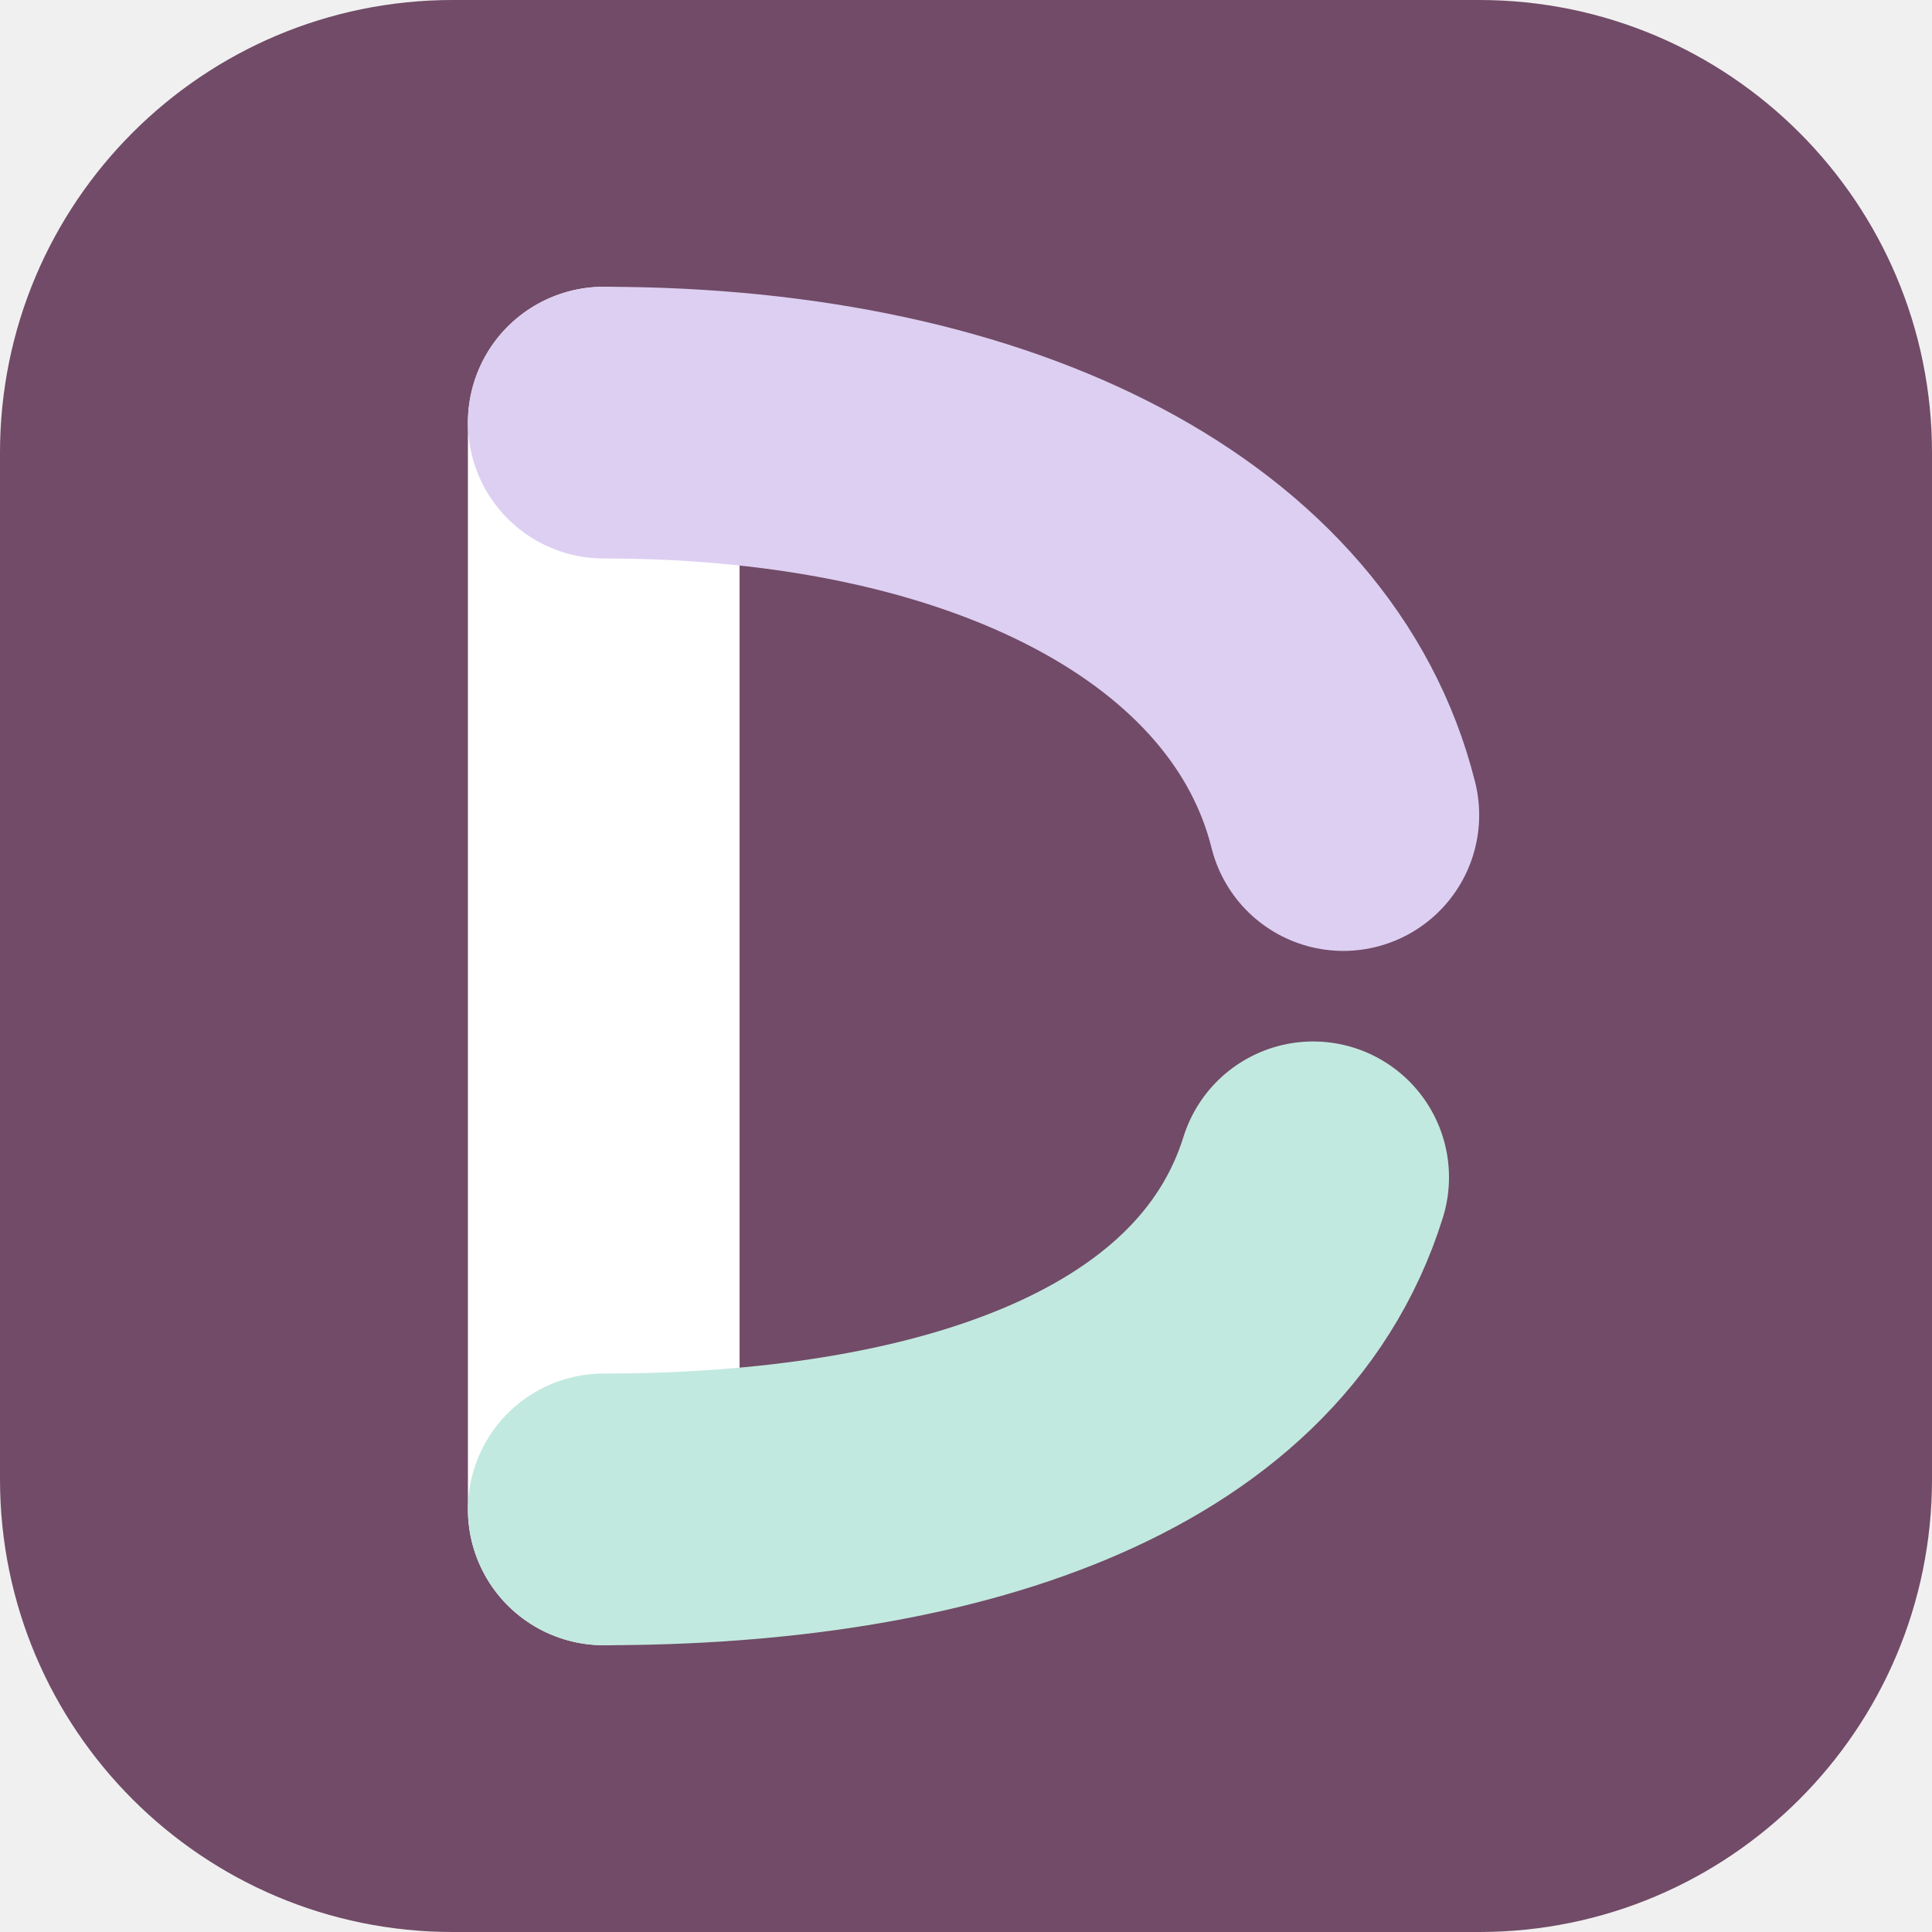
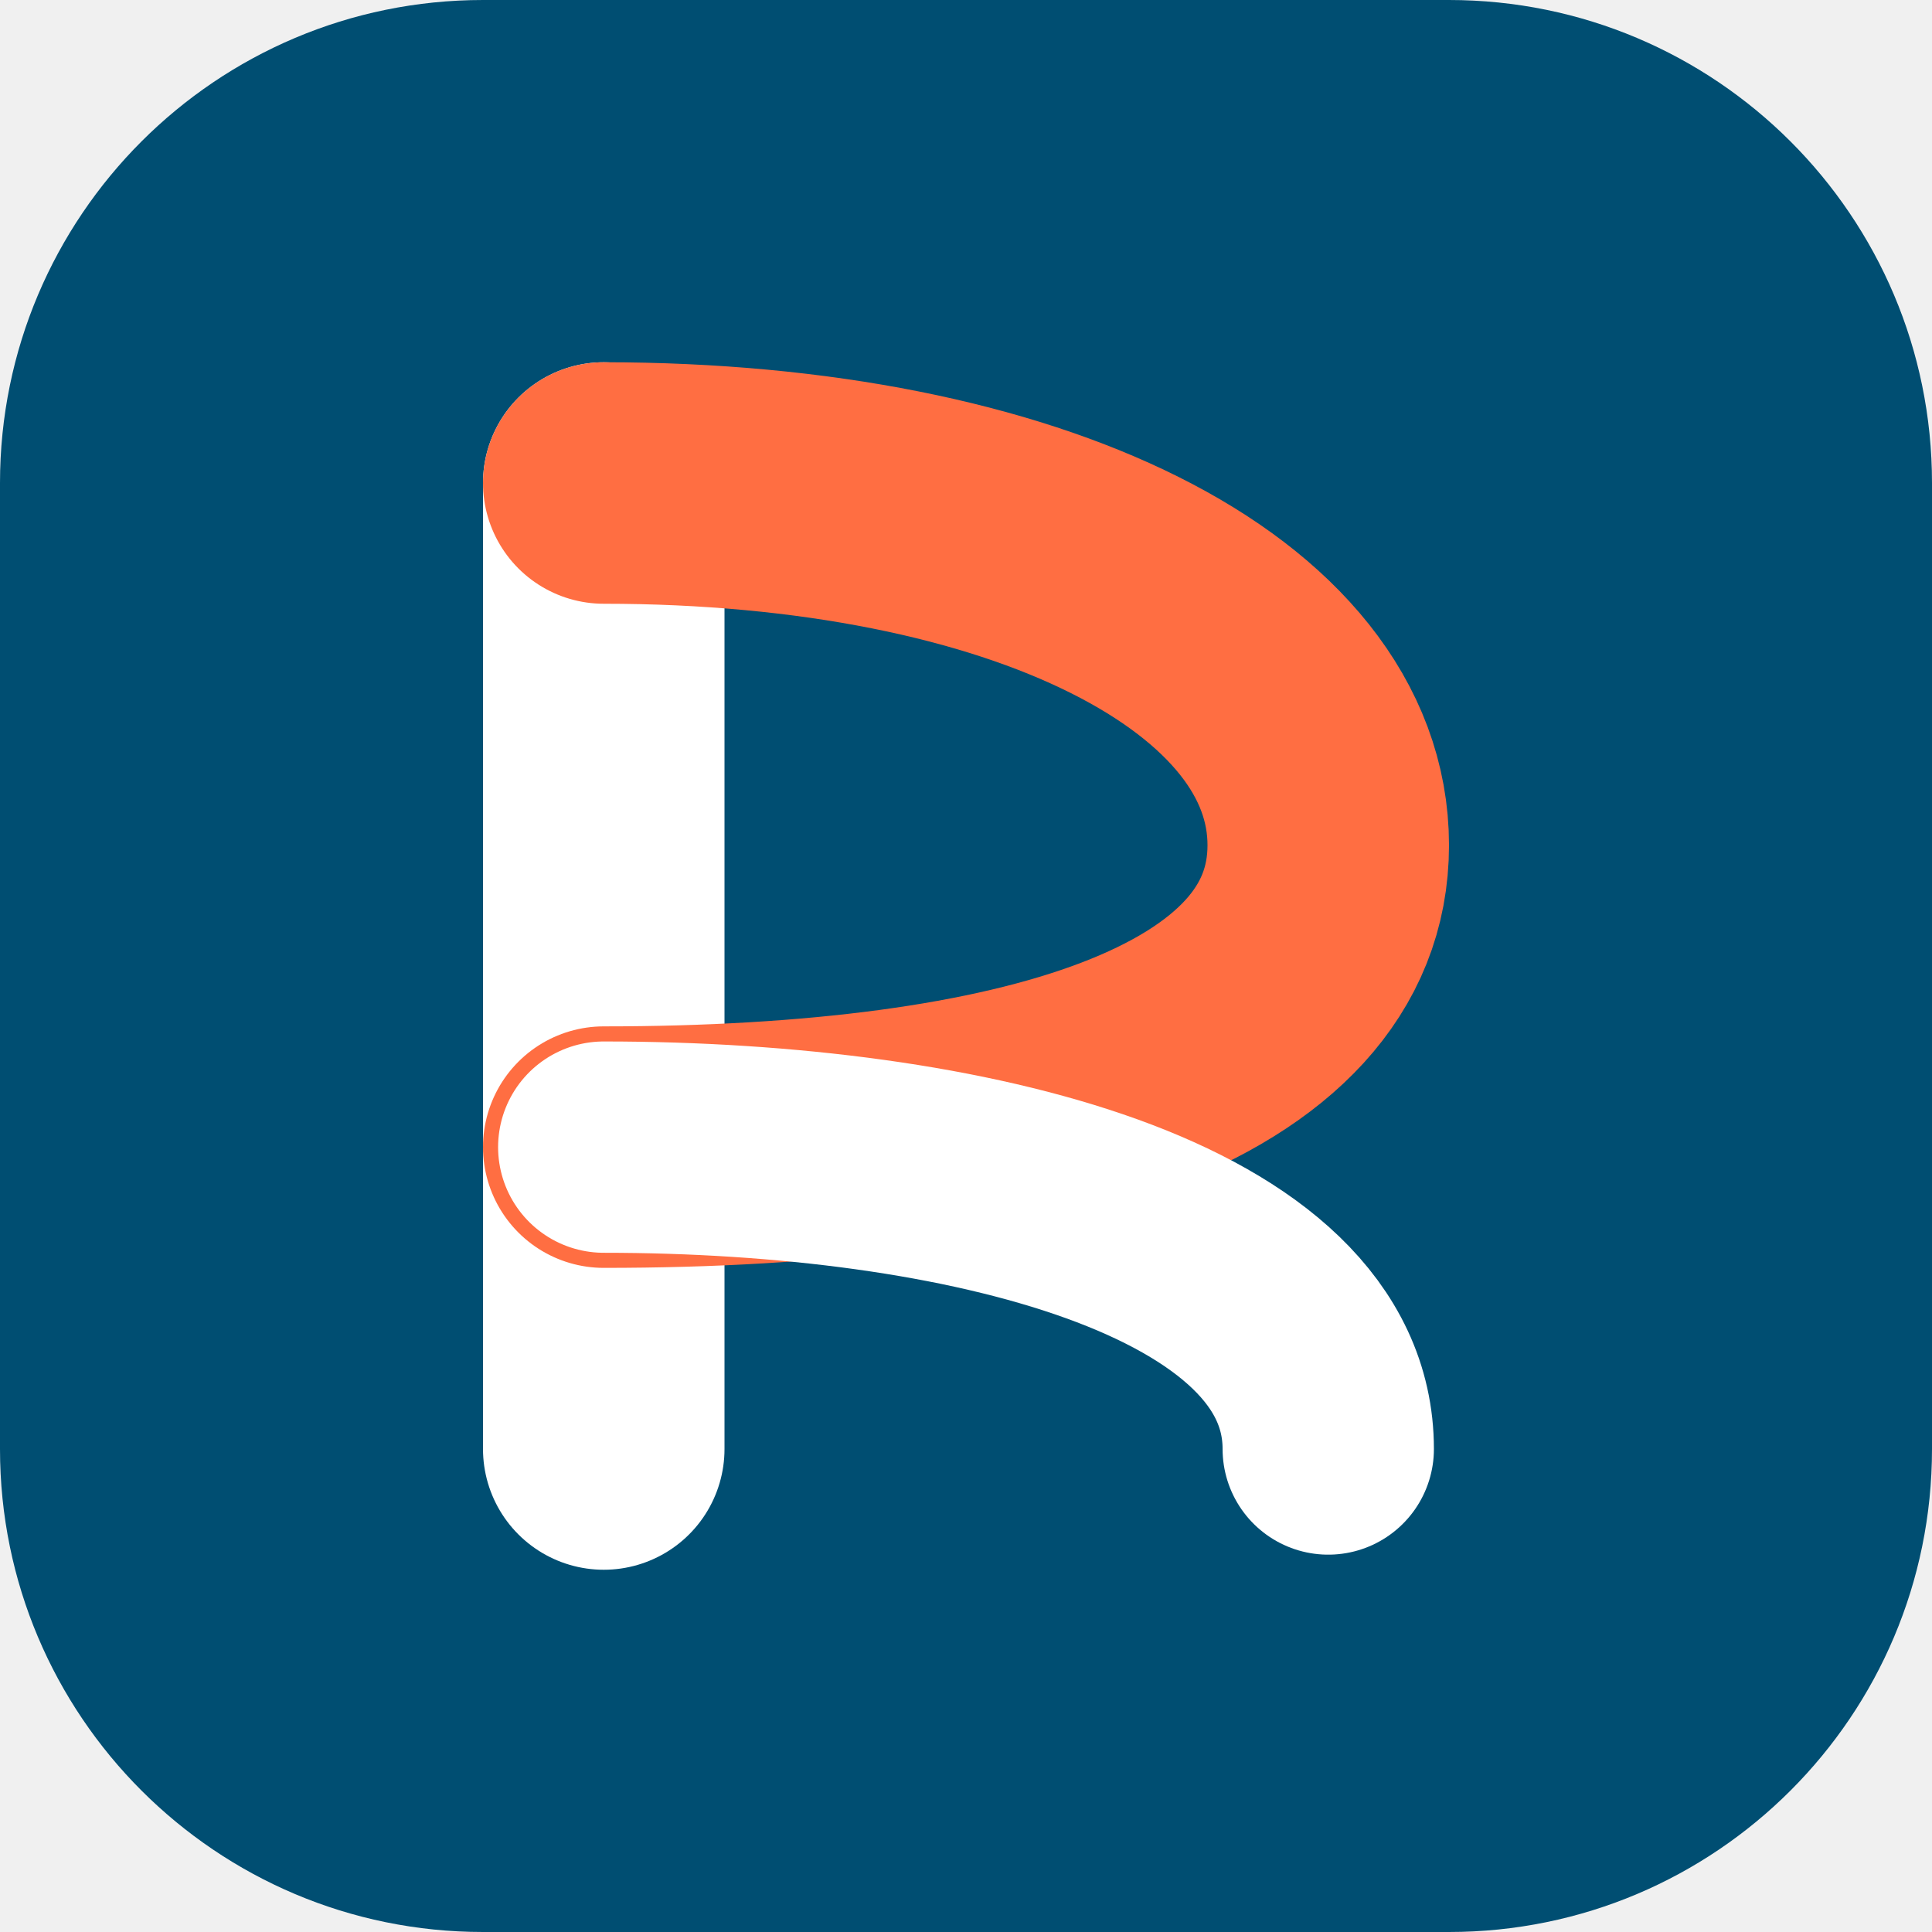
- <svg xmlns="http://www.w3.org/2000/svg" width="64" height="64" viewBox="0 0 64 64" role="img" aria-label="VibeHR logo">
-   <rect width="64" height="64" rx="15" fill="#714B67" />
-   <path d="M20 14 V50" fill="none" stroke="#FFFFFF" stroke-width="9" stroke-linecap="round" />
-   <path d="M20 14 C33 14, 42.5 19, 44.5 27" fill="none" stroke="#DDCFF2" stroke-width="9" stroke-linecap="round" />
-   <path d="M43.5 39 C41 47, 31 50, 20 50" fill="none" stroke="#C2E9DF" stroke-width="9" stroke-linecap="round" />
+ <svg xmlns="http://www.w3.org/2000/svg" width="64" height="64" viewBox="0 0 64 64" role="img" aria-label="Staflo logo">
+   <rect width="64" height="64" rx="16" fill="#004E72" />
+   <path d="M20 16 V48" fill="none" stroke="#FFFFFF" stroke-width="8" stroke-linecap="round" />
+   <path d="M20 16 C34 16, 44 21, 44 28 C44 35, 34 38, 20 38" fill="none" stroke="#FF6E42" stroke-width="8" stroke-linecap="round" />
+   <path d="M20 38 C32 38, 44 41, 44 48" fill="none" stroke="#FFFFFF" stroke-width="7" stroke-linecap="round" />
</svg>
